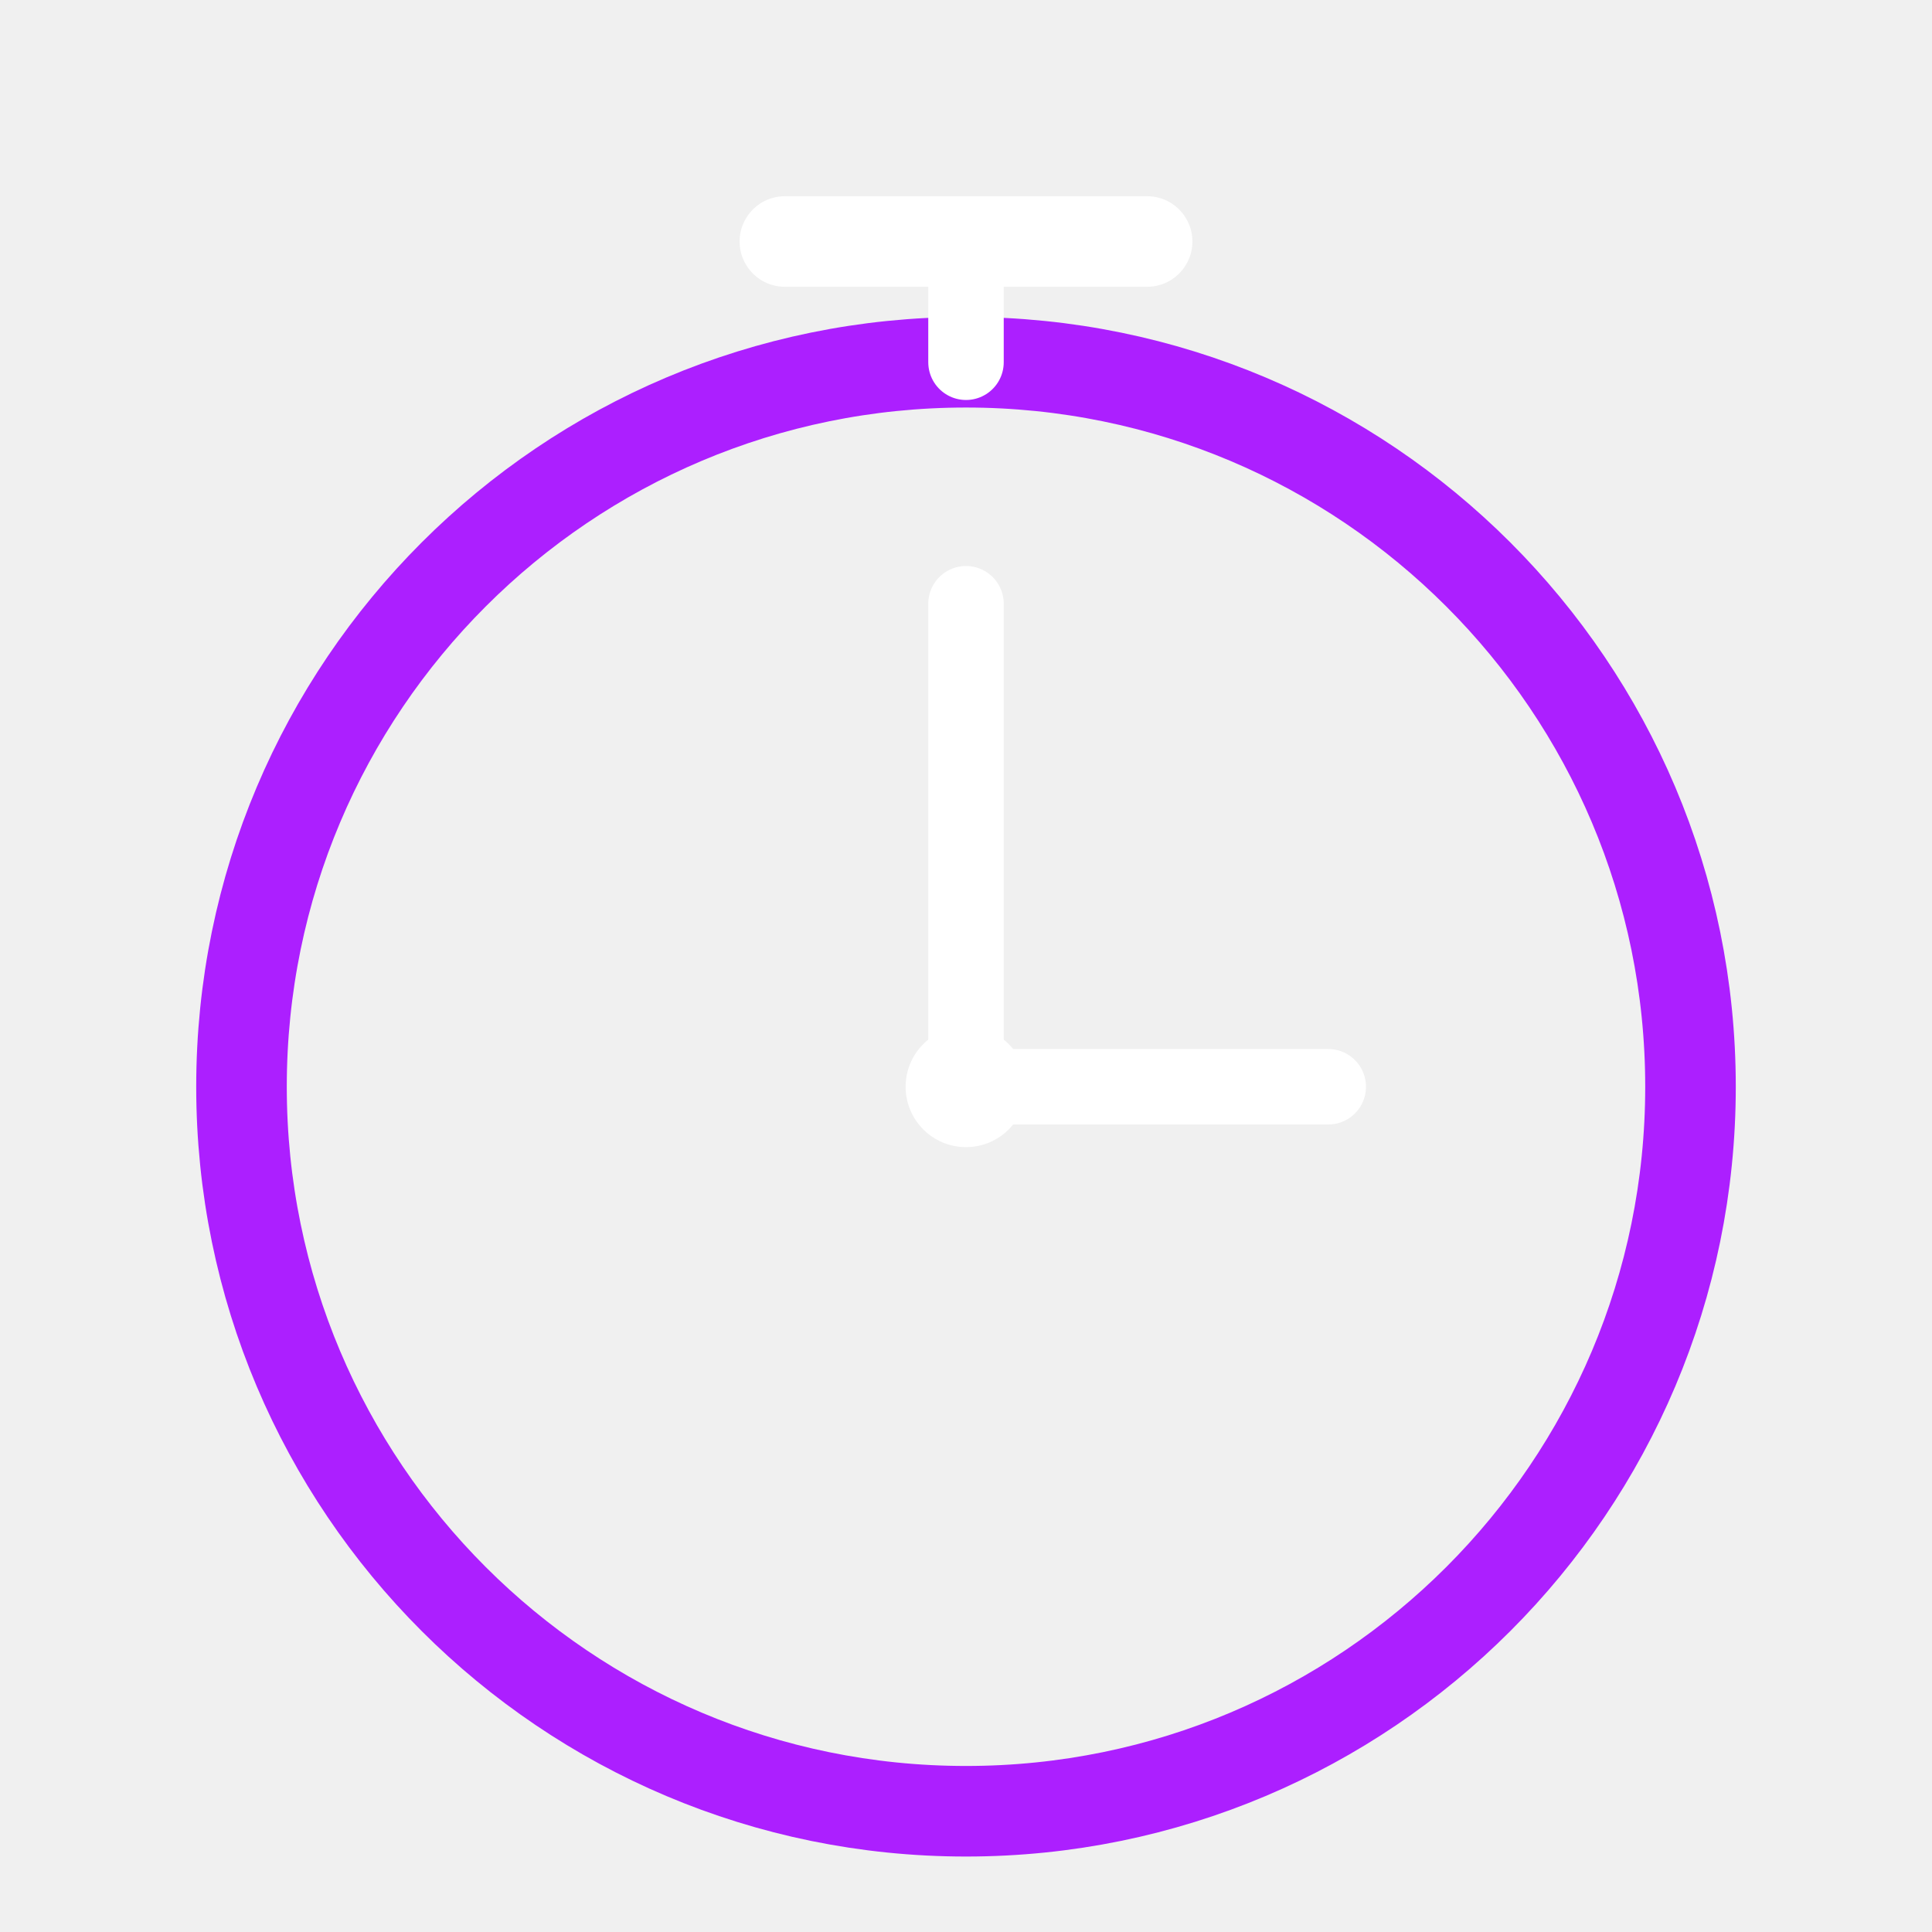
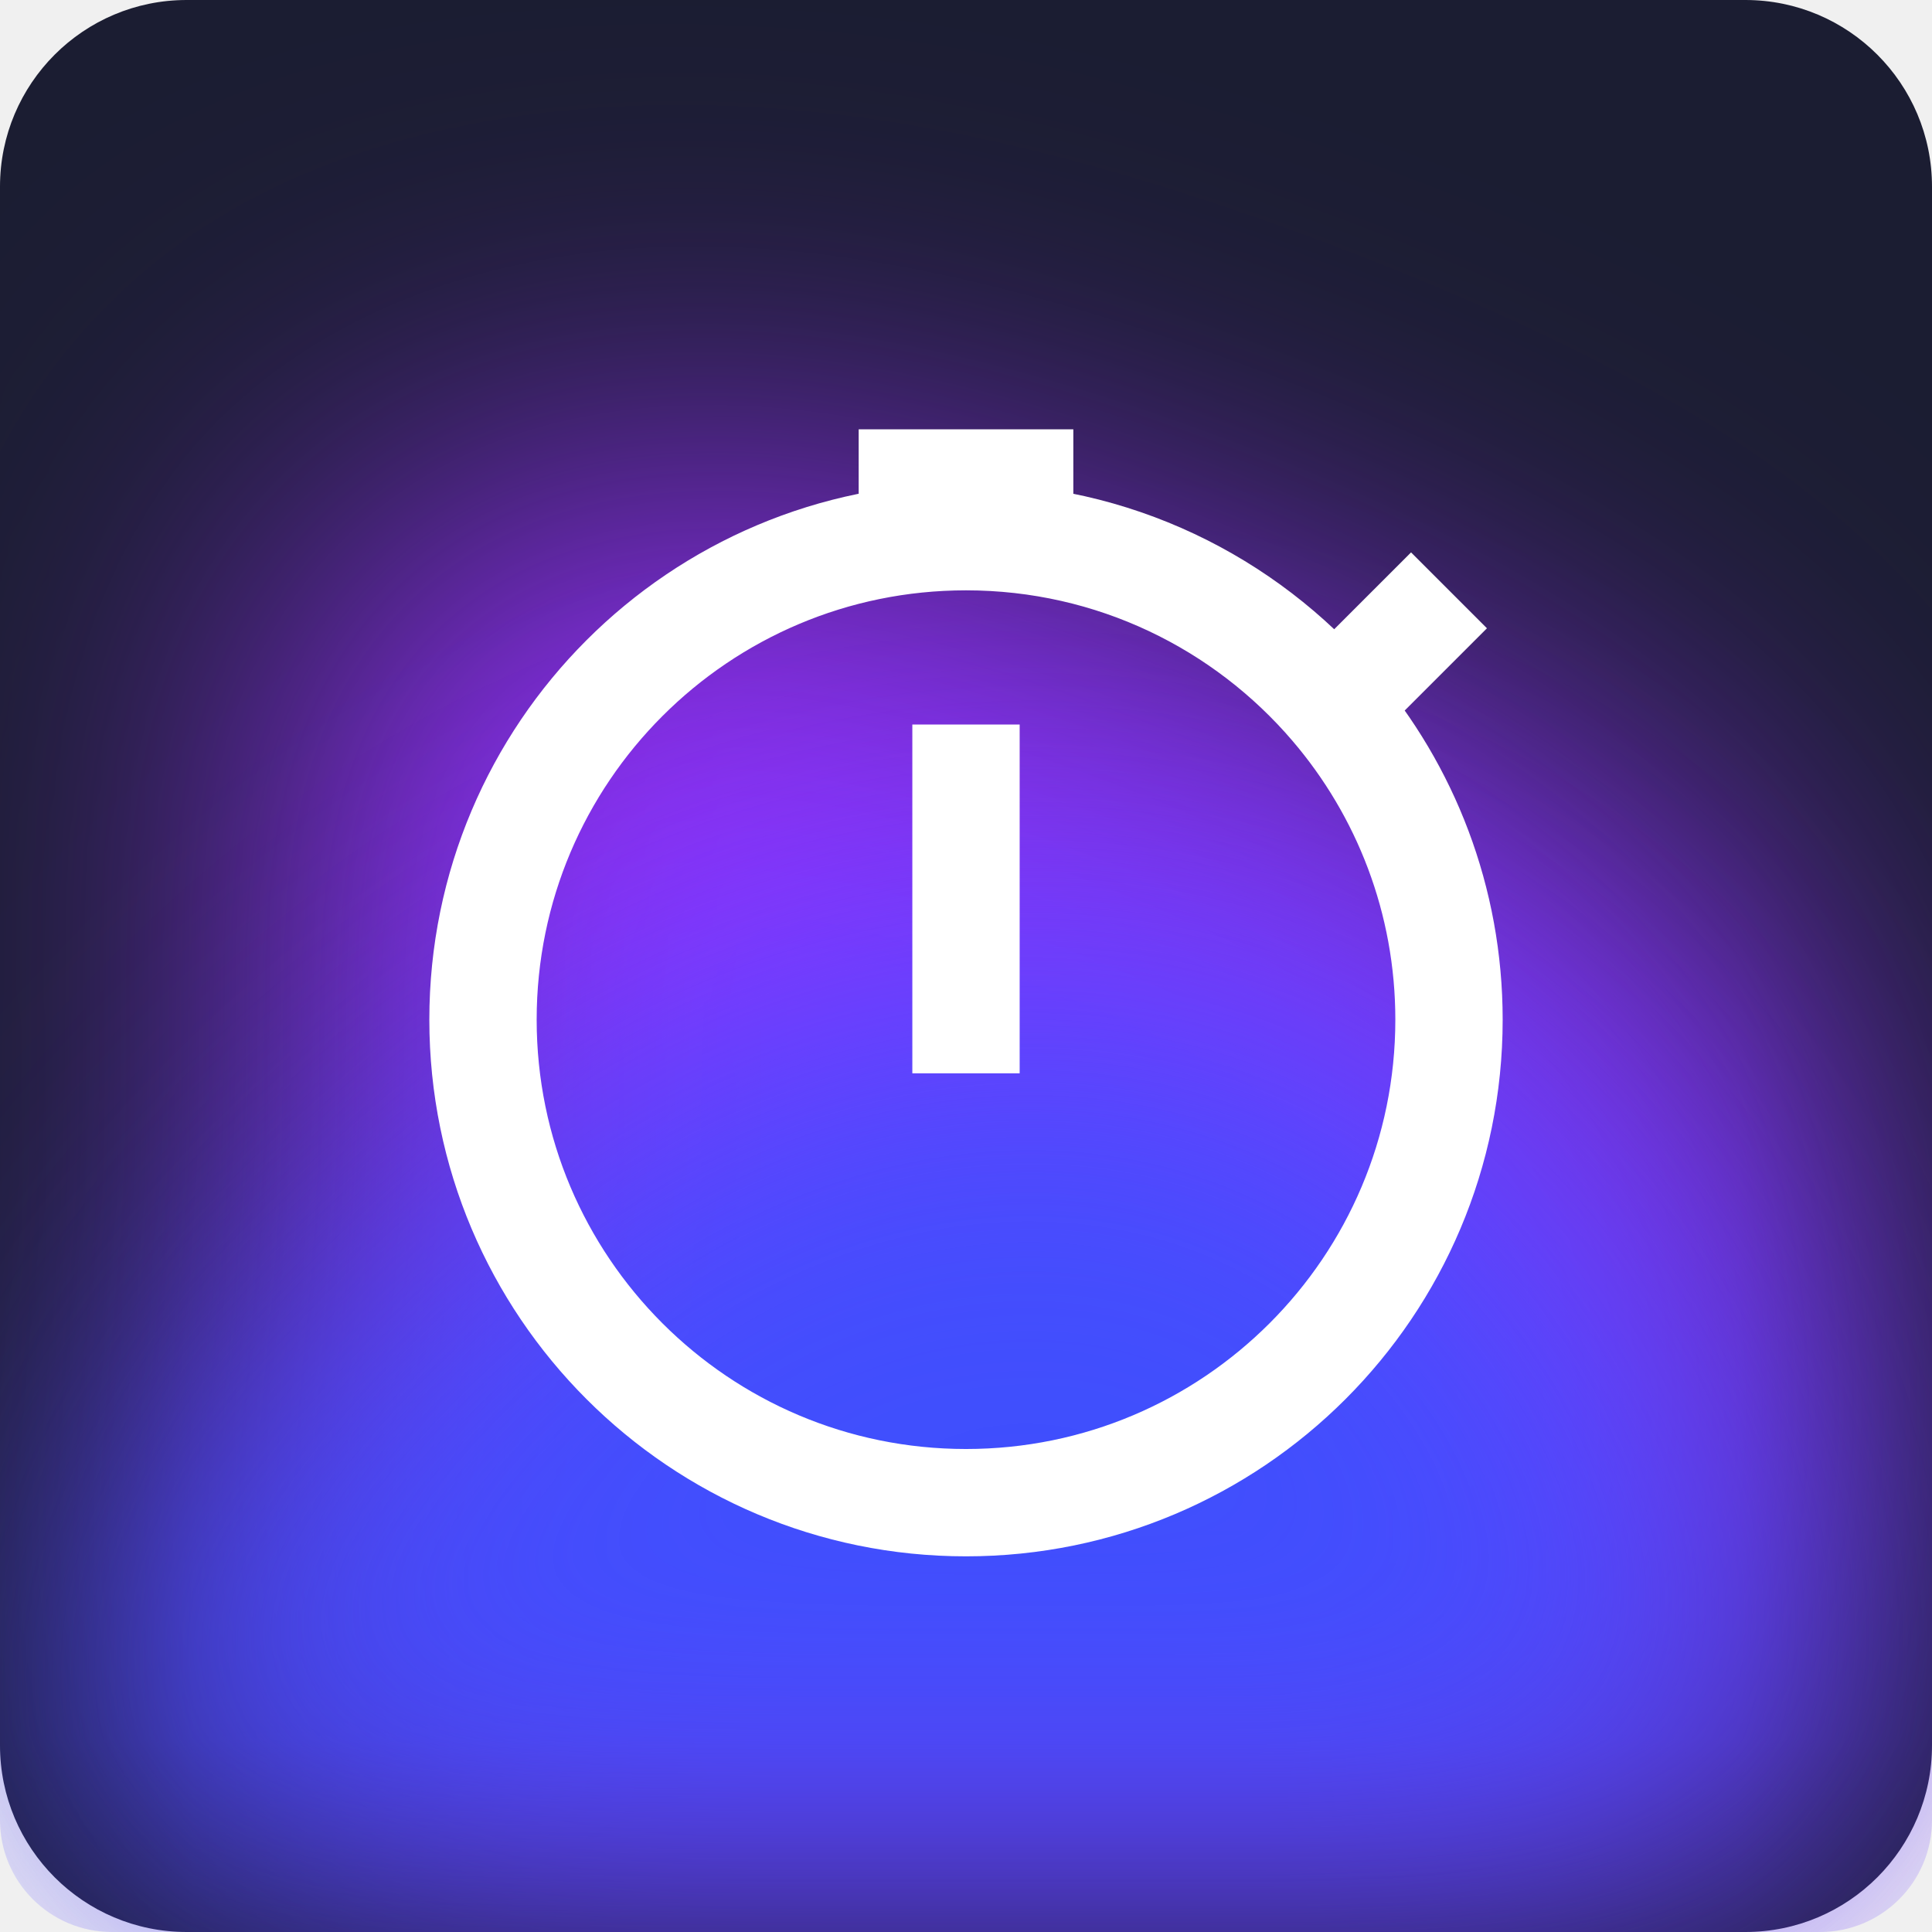
- <svg xmlns="http://www.w3.org/2000/svg" viewBox="0 0 64 64" fill="none">
-   <circle cx="32" cy="36" r="24" stroke="#ac1fff" stroke-width="3" />
-   <line x1="32" y1="36" x2="32" y2="20" stroke="white" stroke-width="2.5" stroke-linecap="round" />
-   <line x1="32" y1="36" x2="44" y2="36" stroke="white" stroke-width="2.5" stroke-linecap="round" />
-   <circle cx="32" cy="36" r="2" fill="white" />
-   <line x1="26" y1="8" x2="38" y2="8" stroke="white" stroke-width="3" stroke-linecap="round" />
-   <line x1="32" y1="8" x2="32" y2="12" stroke="white" stroke-width="2.5" stroke-linecap="round" />
+ <svg xmlns="http://www.w3.org/2000/svg" width="240" height="240" viewBox="0 0 240 240" fill="none">
+   <g clip-path="url(#clip0_441_268)">
+     <rect width="240" height="240" rx="23.188" fill="#1B1D32" />
+     <g filter="url(#filter0_f_441_268)">
+       <path d="M221.995 220.945C191.407 269.214 128.508 293.146 88.317 275.972C48.126 258.797 15.927 213.905 37.458 163.52C48.127 138.553 18.038 87.738 50.728 66.626C84.006 45.136 156.133 79.495 176.407 88.158C216.598 105.332 257.429 165.027 221.995 220.945Z" fill="#972FFF" />
+     </g>
+     <g filter="url(#filter1_f_441_268)">
+       <path d="M198.962 154.019C232.37 200.381 231.159 267.668 200.253 298.574C169.348 329.479 115.694 342.645 76.951 303.902C57.751 284.703 -0.613 293.705 -8.033 255.504C-15.587 216.618 43.159 162.472 58.749 146.882C89.655 115.977 160.261 100.311 198.962 154.019Z" fill="#3F4FFD" />
+     </g>
+     <path d="M120 66.667C86.863 66.667 60 93.53 60 126.667C60 159.804 86.863 186.667 120 186.667C153.137 186.667 180 159.804 180 126.667C180 111.795 174.589 98.187 165.629 87.704M120 66.667C138.265 66.667 154.625 74.829 165.629 87.704M120 66.667V60M120 90V133.333M180 73.333L165.629 87.704M120 60H106.667M120 60H133.333" stroke="white" stroke-width="13.333" />
+   </g>
+   <defs>
+     <filter id="filter0_f_441_268" x="-92.684" y="-63.578" width="451.462" height="468.342" filterUnits="userSpaceOnUse" color-interpolation-filters="sRGB">
+       <feFlood flood-opacity="0" result="BackgroundImageFix" />
+       <feBlend mode="normal" in="SourceGraphic" in2="BackgroundImageFix" result="shape" />
+       <feGaussianBlur stdDeviation="61.623" result="effect1_foregroundBlur_441_268" />
+     </filter>
+     <filter id="filter1_f_441_268" x="-131.947" y="-4.606" width="478.918" height="455.659" filterUnits="userSpaceOnUse" color-interpolation-filters="sRGB">
+       <feFlood flood-opacity="0" result="BackgroundImageFix" />
+       <feBlend mode="normal" in="SourceGraphic" in2="BackgroundImageFix" result="shape" />
+       <feGaussianBlur stdDeviation="61.623" result="effect1_foregroundBlur_441_268" />
+     </filter>
+     <clipPath id="clip0_441_268">
+       <rect width="240" height="240" rx="13.913" fill="white" />
+     </clipPath>
+   </defs>
</svg>
